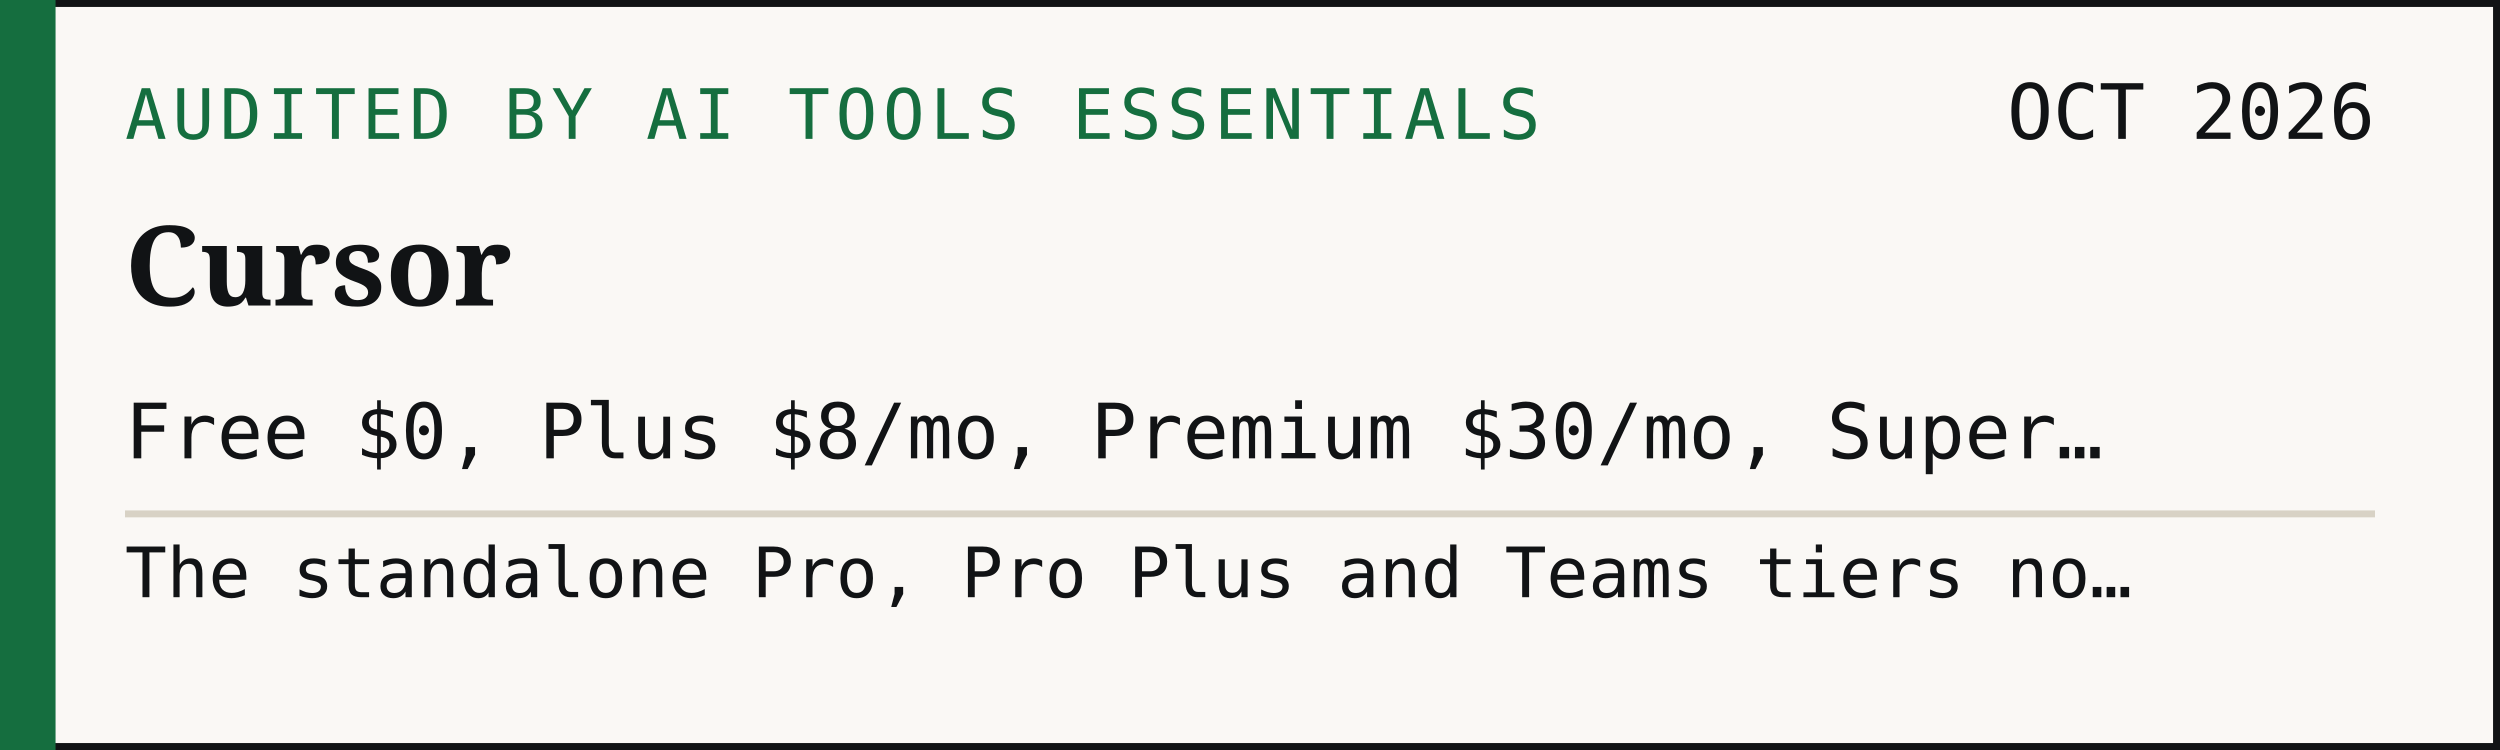
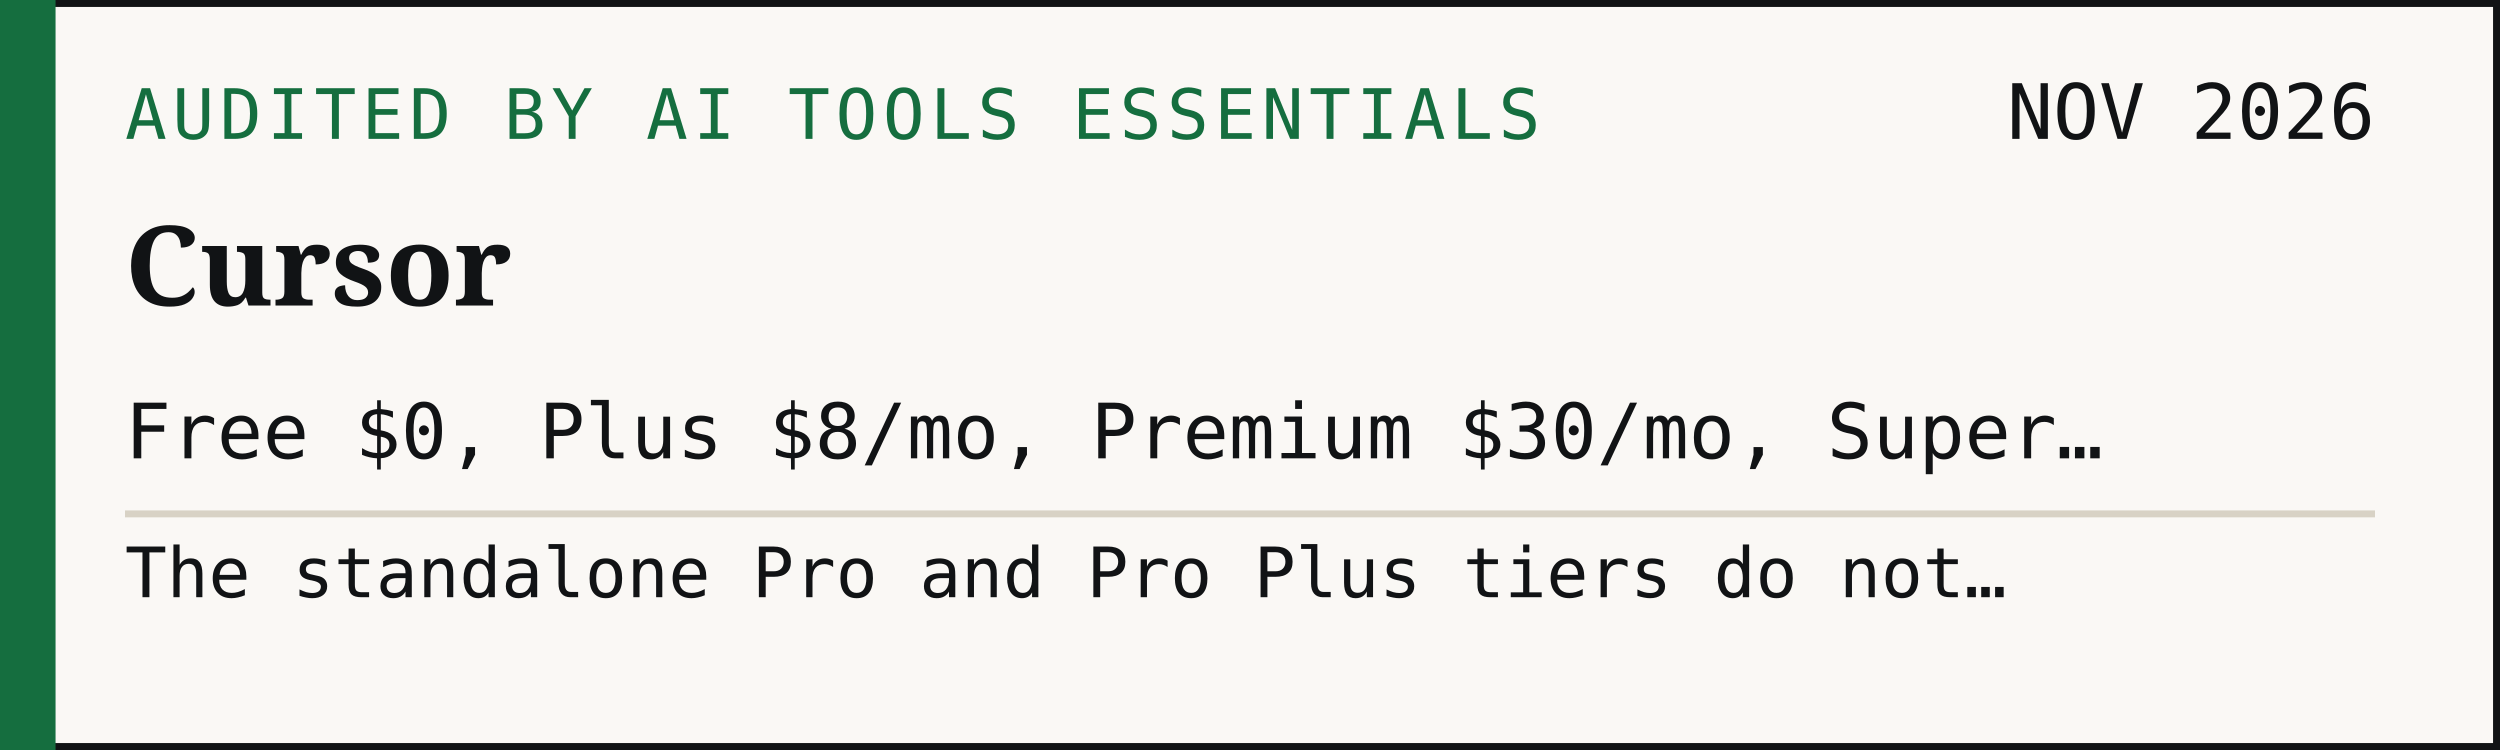
<svg xmlns="http://www.w3.org/2000/svg" width="360" height="108" viewBox="0 0 360 108" role="img" aria-label="AUDITED BY AI TOOLS ESSENTIALS — Cursor">
  <rect width="360" height="108" fill="#FAF8F5" />
  <rect x="0.5" y="0.5" width="359" height="107" fill="none" stroke="#111315" />
  <rect width="8" height="108" fill="#156E3F" />
  <text x="18" y="20" font-family="IBM Plex Mono, ui-monospace, monospace" font-size="10" letter-spacing="0.08em" fill="#156E3F">AUDITED BY AI TOOLS ESSENTIALS</text>
-   <text x="342" y="20" text-anchor="end" font-family="IBM Plex Mono, ui-monospace, monospace" font-size="11" fill="#111315">OCT 2026</text>
+   <text x="342" y="20" text-anchor="end" font-family="IBM Plex Mono, ui-monospace, monospace" font-size="11" fill="#111315">NOV 2026</text>
  <text x="18" y="44" font-family="Newsreader, Georgia, serif" font-size="16" font-weight="700" fill="#111315">Cursor</text>
  <text x="18" y="66" font-family="IBM Plex Mono, ui-monospace, monospace" font-size="11" fill="#111315">Free $0, Plus $8/mo, Premium $30/mo, Super…</text>
-   <text x="18" y="86" font-family="IBM Plex Mono, ui-monospace, monospace" font-size="10" fill="#111315">The standalone Pro, Pro Plus and Teams tiers no…</text>
+   <text x="18" y="86" font-family="IBM Plex Mono, ui-monospace, monospace" font-size="10" fill="#111315">The standalone Pro and Pro Plus tiers do not…</text>
  <line x1="18" y1="74" x2="342" y2="74" stroke="#D8D2C5" />
</svg>
